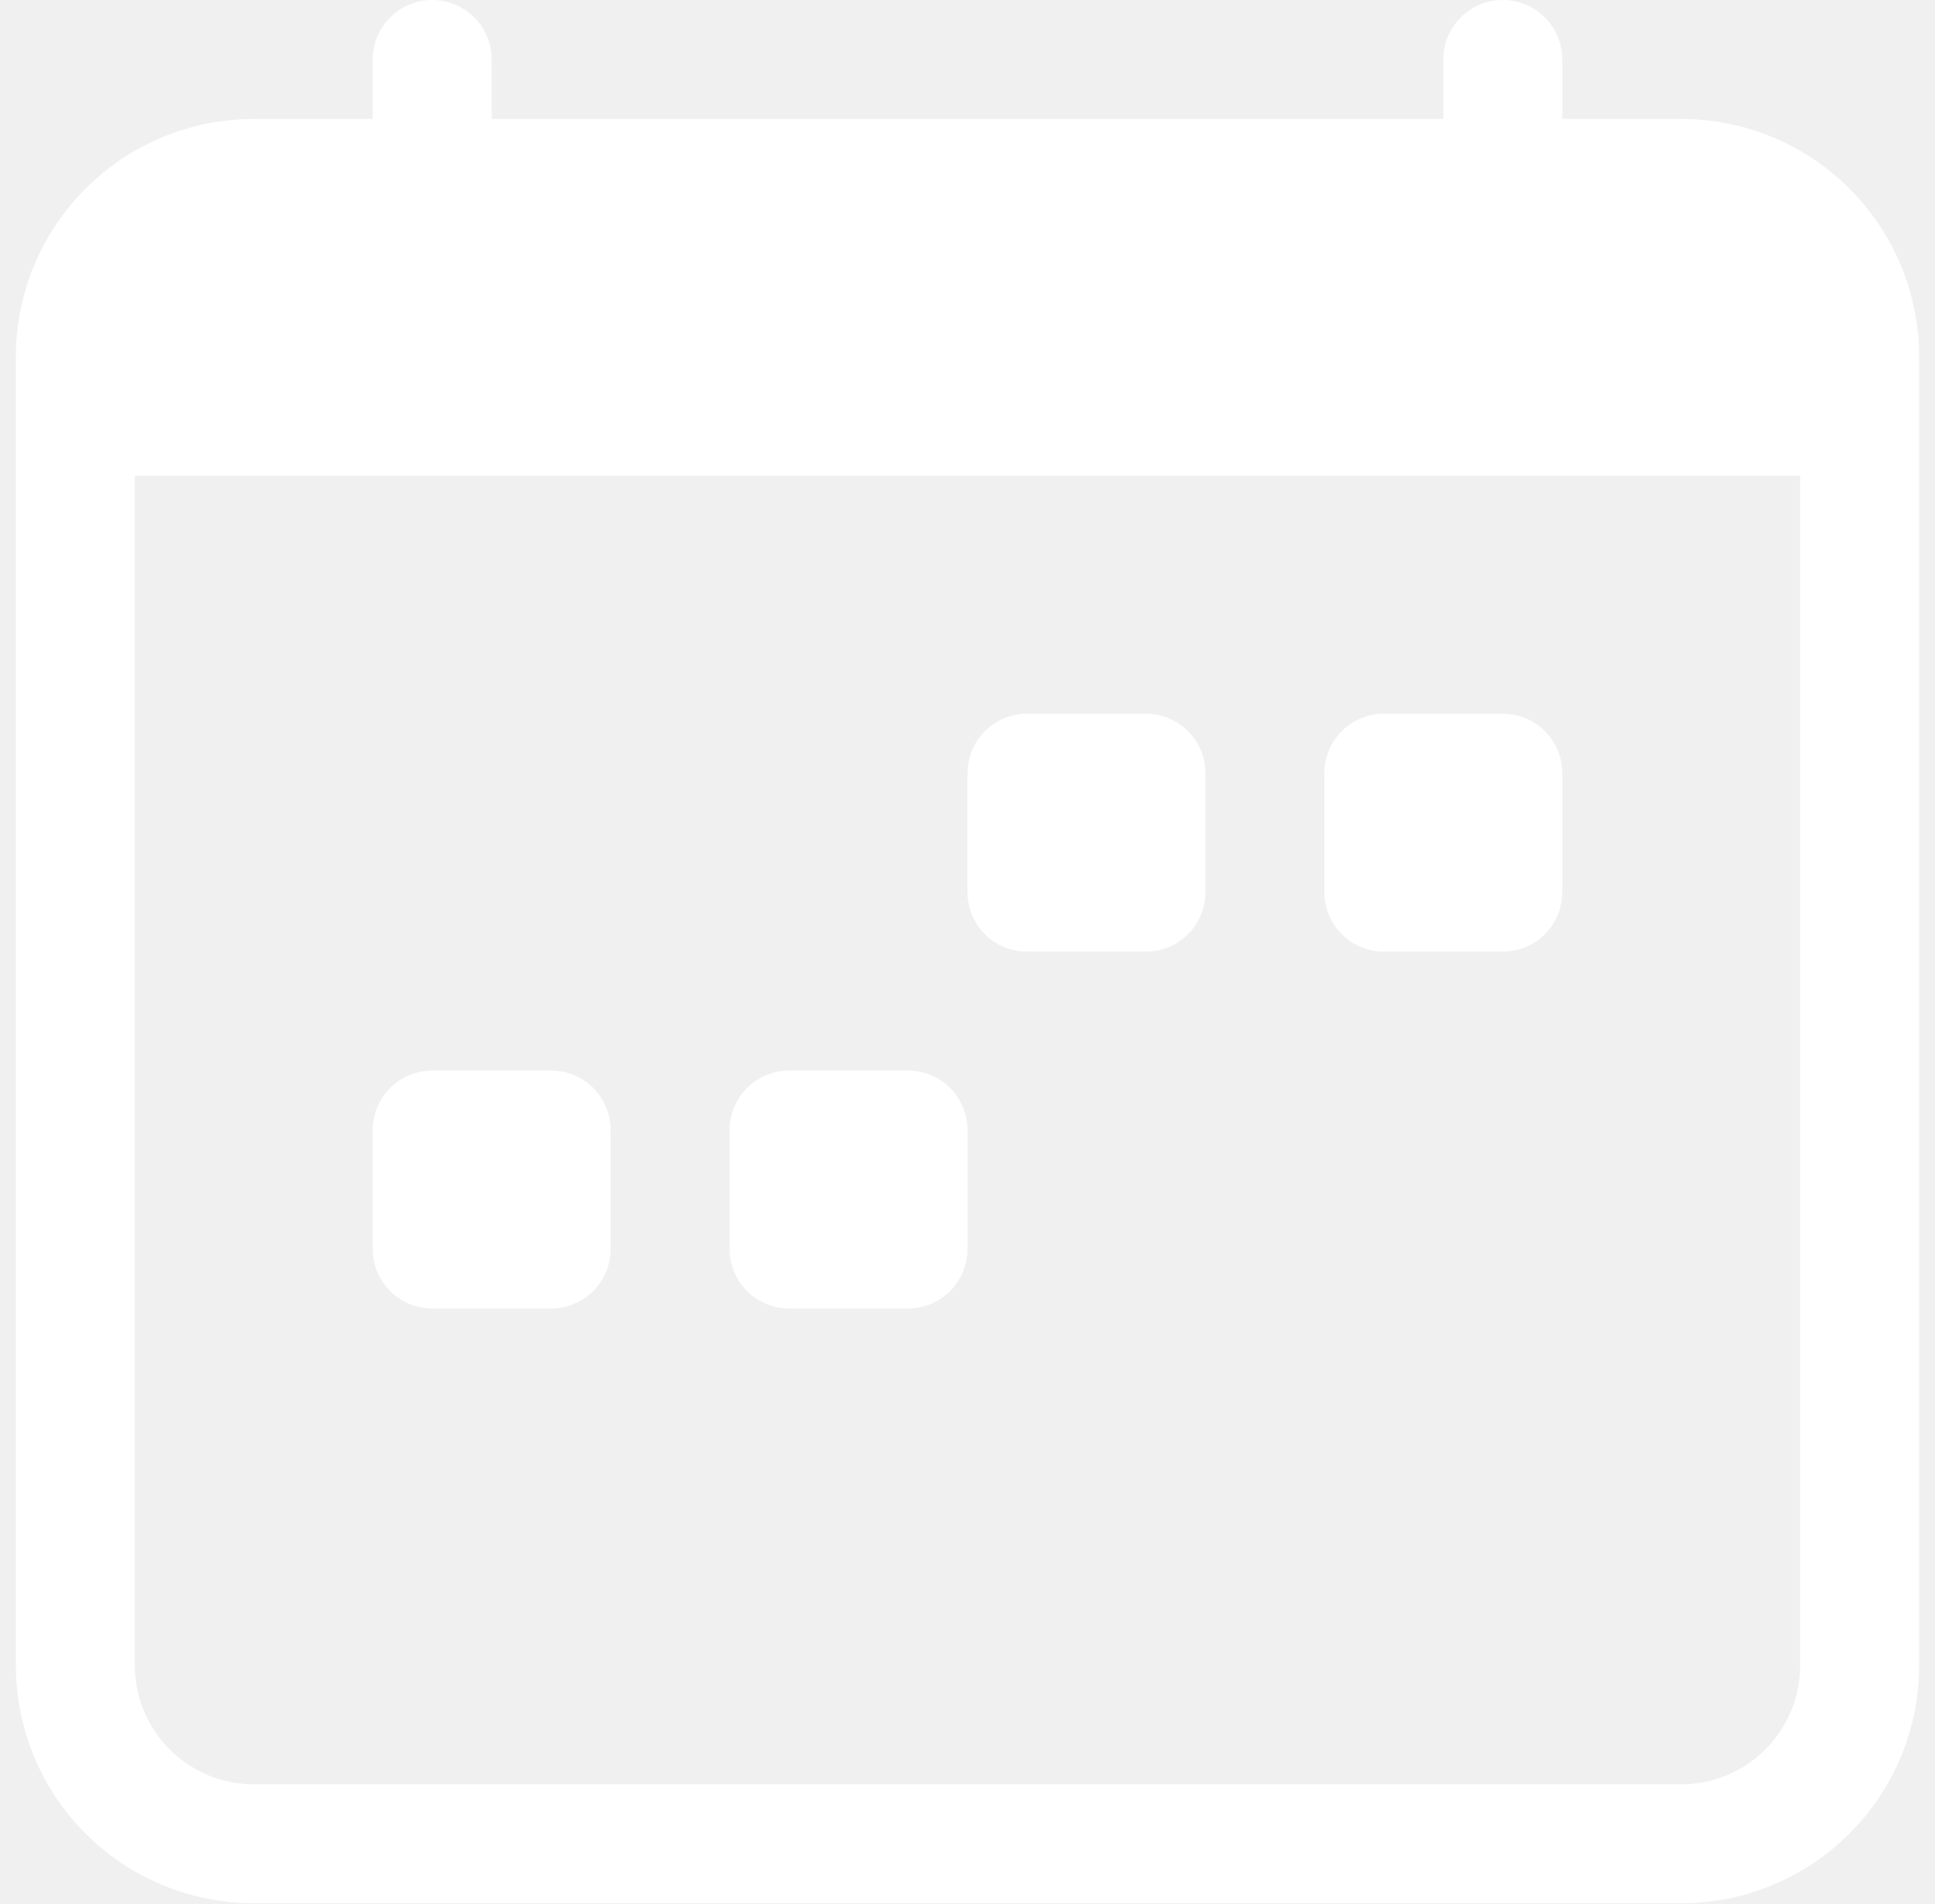
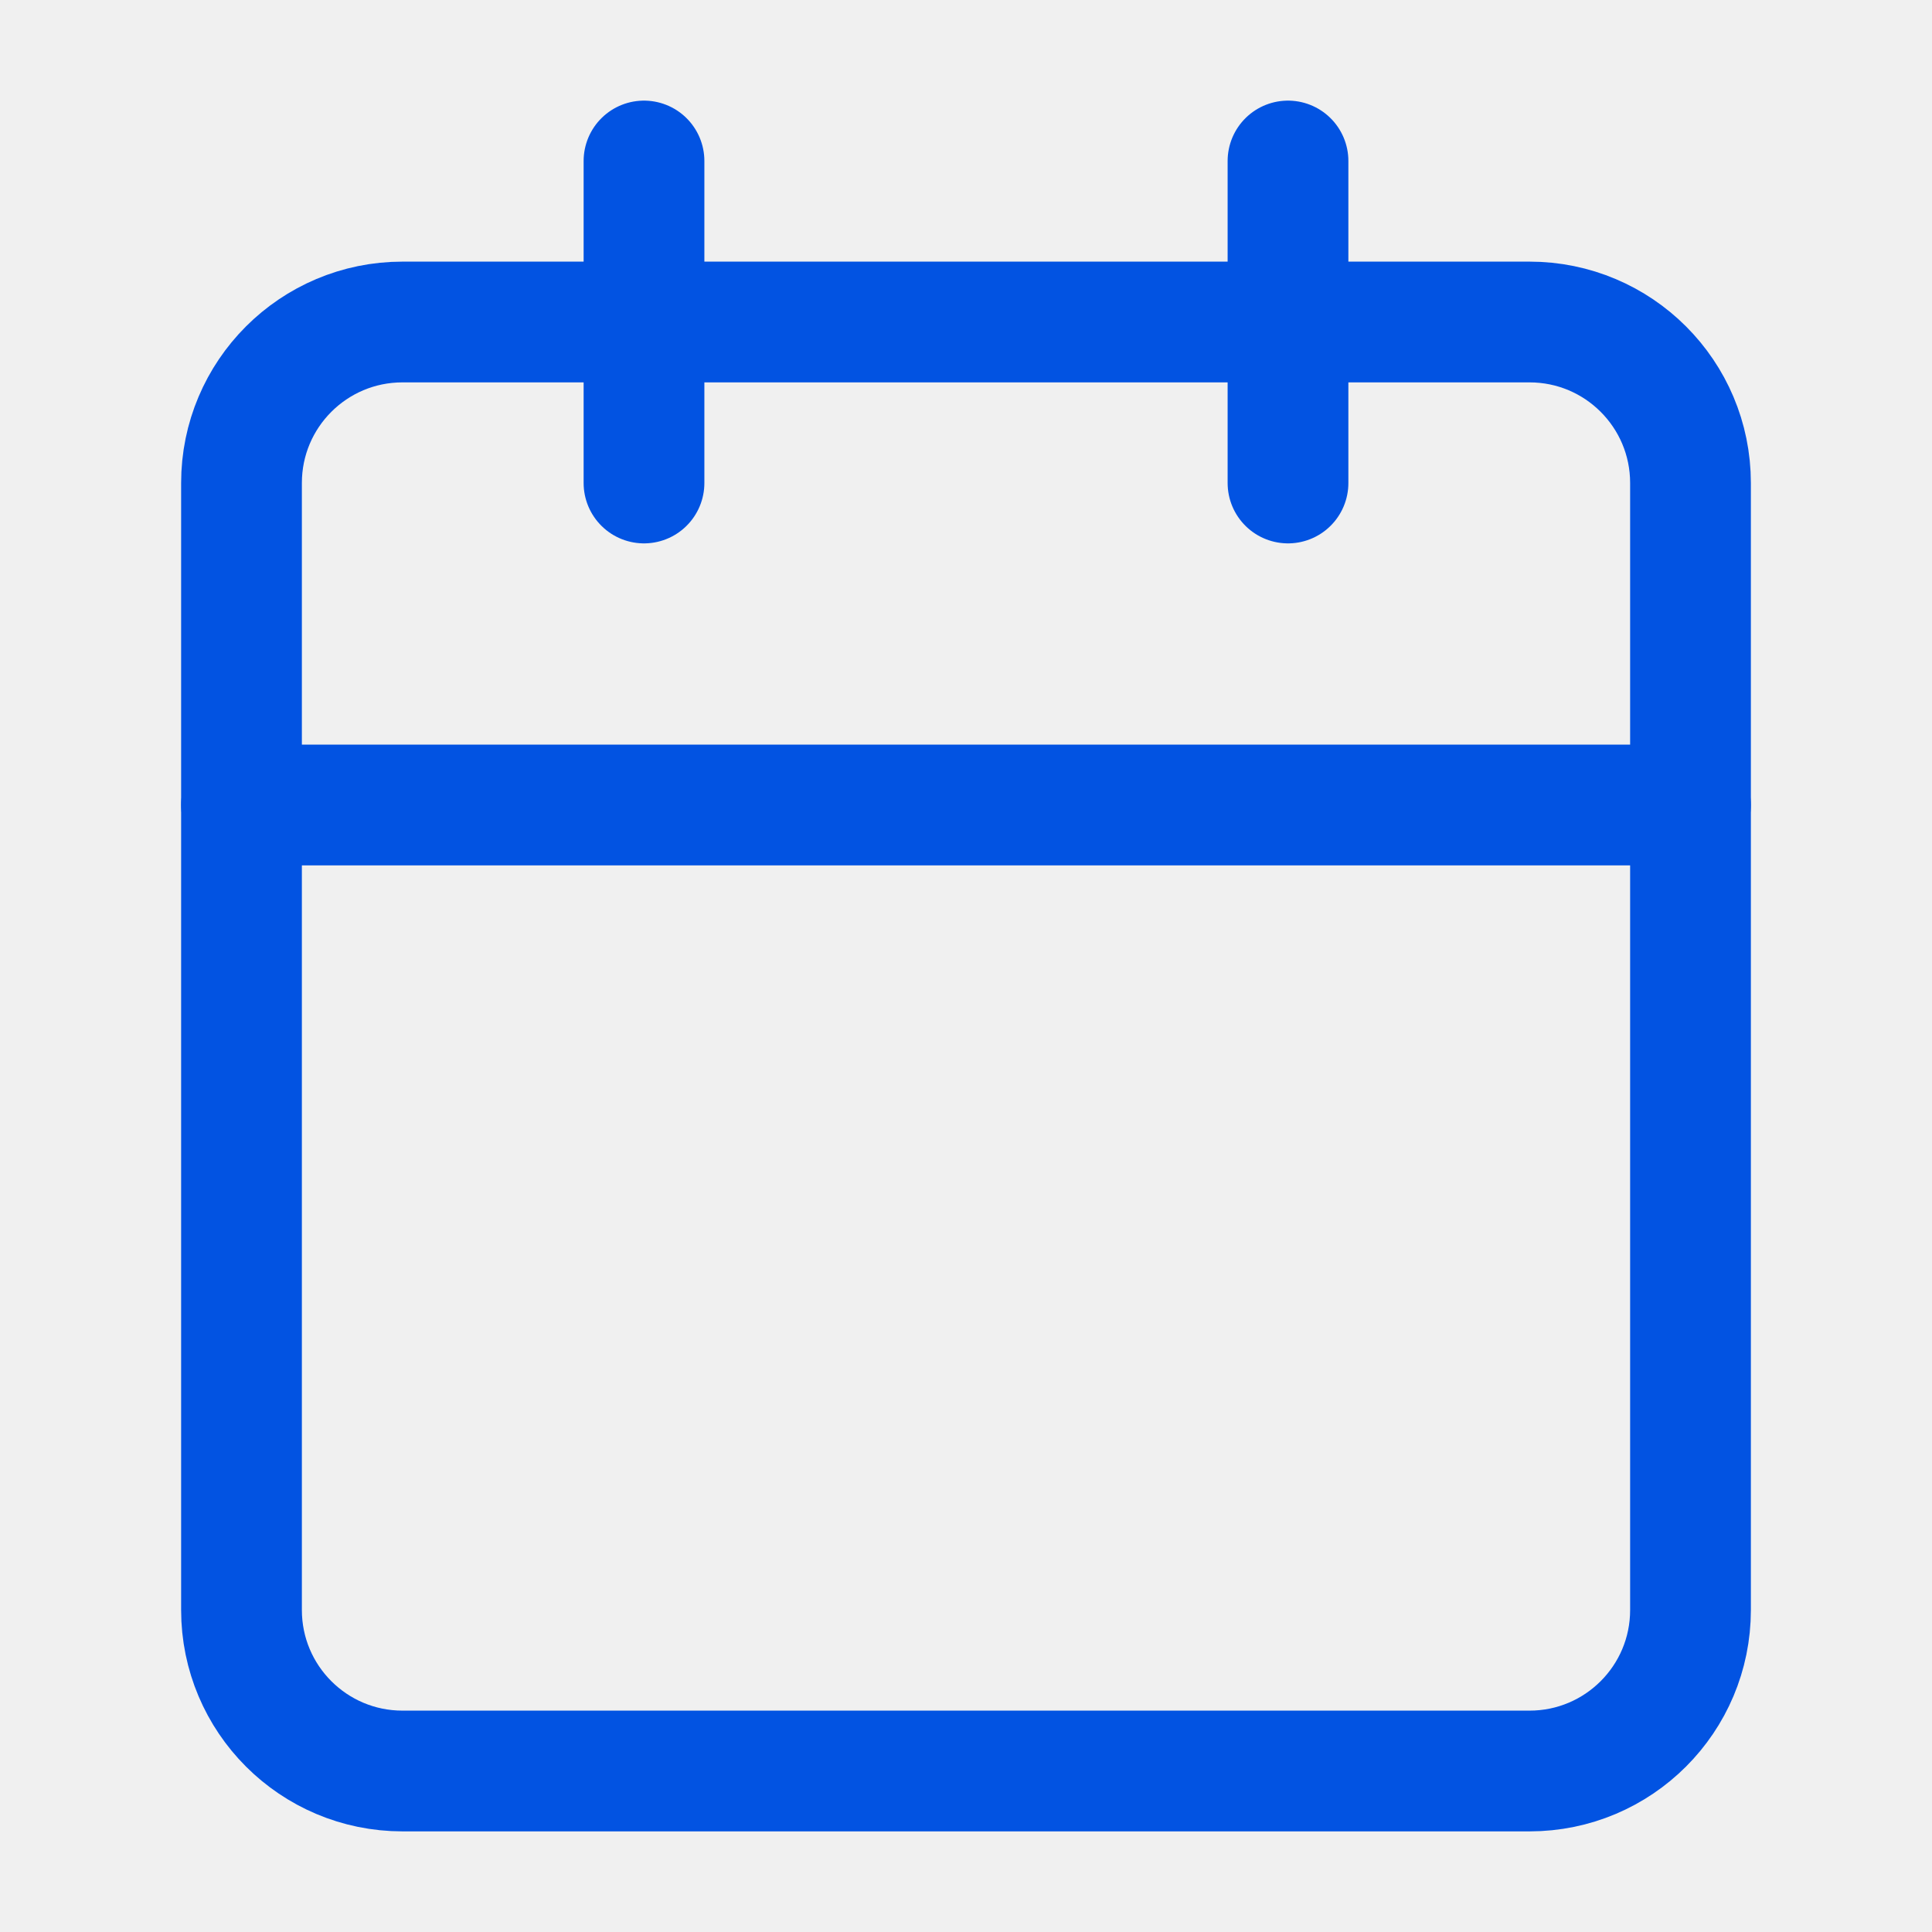
- <svg xmlns="http://www.w3.org/2000/svg" width="61" height="60" viewBox="0 0 61 60" fill="none">
-   <g clip-path="url(#clip0)">
-     <path d="M41.75 24.375C41.75 23.878 41.947 23.401 42.299 23.049C42.651 22.698 43.128 22.5 43.625 22.5H47.375C47.872 22.5 48.349 22.698 48.701 23.049C49.053 23.401 49.25 23.878 49.25 24.375V28.125C49.25 28.622 49.053 29.099 48.701 29.451C48.349 29.802 47.872 30 47.375 30H43.625C43.128 30 42.651 29.802 42.299 29.451C41.947 29.099 41.75 28.622 41.75 28.125V24.375ZM30.5 24.375C30.5 23.878 30.698 23.401 31.049 23.049C31.401 22.698 31.878 22.5 32.375 22.5H36.125C36.622 22.5 37.099 22.698 37.451 23.049C37.803 23.401 38 23.878 38 24.375V28.125C38 28.622 37.803 29.099 37.451 29.451C37.099 29.802 36.622 30 36.125 30H32.375C31.878 30 31.401 29.802 31.049 29.451C30.698 29.099 30.5 28.622 30.5 28.125V24.375ZM11.75 35.625C11.75 35.128 11.947 34.651 12.299 34.299C12.651 33.947 13.128 33.75 13.625 33.75H17.375C17.872 33.75 18.349 33.947 18.701 34.299C19.052 34.651 19.25 35.128 19.25 35.625V39.375C19.25 39.872 19.052 40.349 18.701 40.701C18.349 41.053 17.872 41.25 17.375 41.25H13.625C13.128 41.25 12.651 41.053 12.299 40.701C11.947 40.349 11.75 39.872 11.75 39.375V35.625ZM23 35.625C23 35.128 23.198 34.651 23.549 34.299C23.901 33.947 24.378 33.75 24.875 33.75H28.625C29.122 33.75 29.599 33.947 29.951 34.299C30.302 34.651 30.5 35.128 30.5 35.625V39.375C30.5 39.872 30.302 40.349 29.951 40.701C29.599 41.053 29.122 41.25 28.625 41.25H24.875C24.378 41.25 23.901 41.053 23.549 40.701C23.198 40.349 23 39.872 23 39.375V35.625Z" fill="white" />
-     <path d="M13.625 0C14.122 0 14.599 0.198 14.951 0.549C15.303 0.901 15.5 1.378 15.5 1.875V3.75H45.5V1.875C45.5 1.378 45.697 0.901 46.049 0.549C46.401 0.198 46.878 0 47.375 0C47.872 0 48.349 0.198 48.701 0.549C49.053 0.901 49.25 1.378 49.25 1.875V3.75H53C54.989 3.75 56.897 4.54 58.303 5.947C59.71 7.353 60.5 9.261 60.5 11.25V52.5C60.5 54.489 59.71 56.397 58.303 57.803C56.897 59.21 54.989 60 53 60H8C6.011 60 4.103 59.21 2.697 57.803C1.29 56.397 0.5 54.489 0.5 52.5V11.25C0.5 9.261 1.29 7.353 2.697 5.947C4.103 4.54 6.011 3.75 8 3.75H11.75V1.875C11.75 1.378 11.947 0.901 12.299 0.549C12.651 0.198 13.128 0 13.625 0V0ZM4.25 15V52.5C4.25 53.495 4.645 54.448 5.348 55.152C6.052 55.855 7.005 56.25 8 56.25H53C53.995 56.25 54.948 55.855 55.652 55.152C56.355 54.448 56.75 53.495 56.75 52.5V15H4.25Z" fill="white" />
-   </g>
-   <defs>
-     <clipPath id="clip0">
-       <rect width="60" height="60" fill="white" transform="translate(0.5)" />
-     </clipPath>
-   </defs>
+ <svg xmlns="http://www.w3.org/2000/svg" width="24" height="24" viewBox="0 0 24 24" fill="none">
+   <path d="M19 4H5C3.895 4 3 4.895 3 6V20C3 21.105 3.895 22 5 22H19C20.105 22 21 21.105 21 20V6C21 4.895 20.105 4 19 4Z" stroke="#0253E2" stroke-width="1.5" stroke-linecap="round" stroke-linejoin="round" />
+   <path d="M16 2V6" stroke="#0253E2" stroke-width="1.5" stroke-linecap="round" stroke-linejoin="round" />
+   <path d="M8 2V6" stroke="#0253E2" stroke-width="1.5" stroke-linecap="round" stroke-linejoin="round" />
+   <path d="M3 10H21" stroke="#0253E2" stroke-width="1.5" stroke-linecap="round" stroke-linejoin="round" />
</svg>
